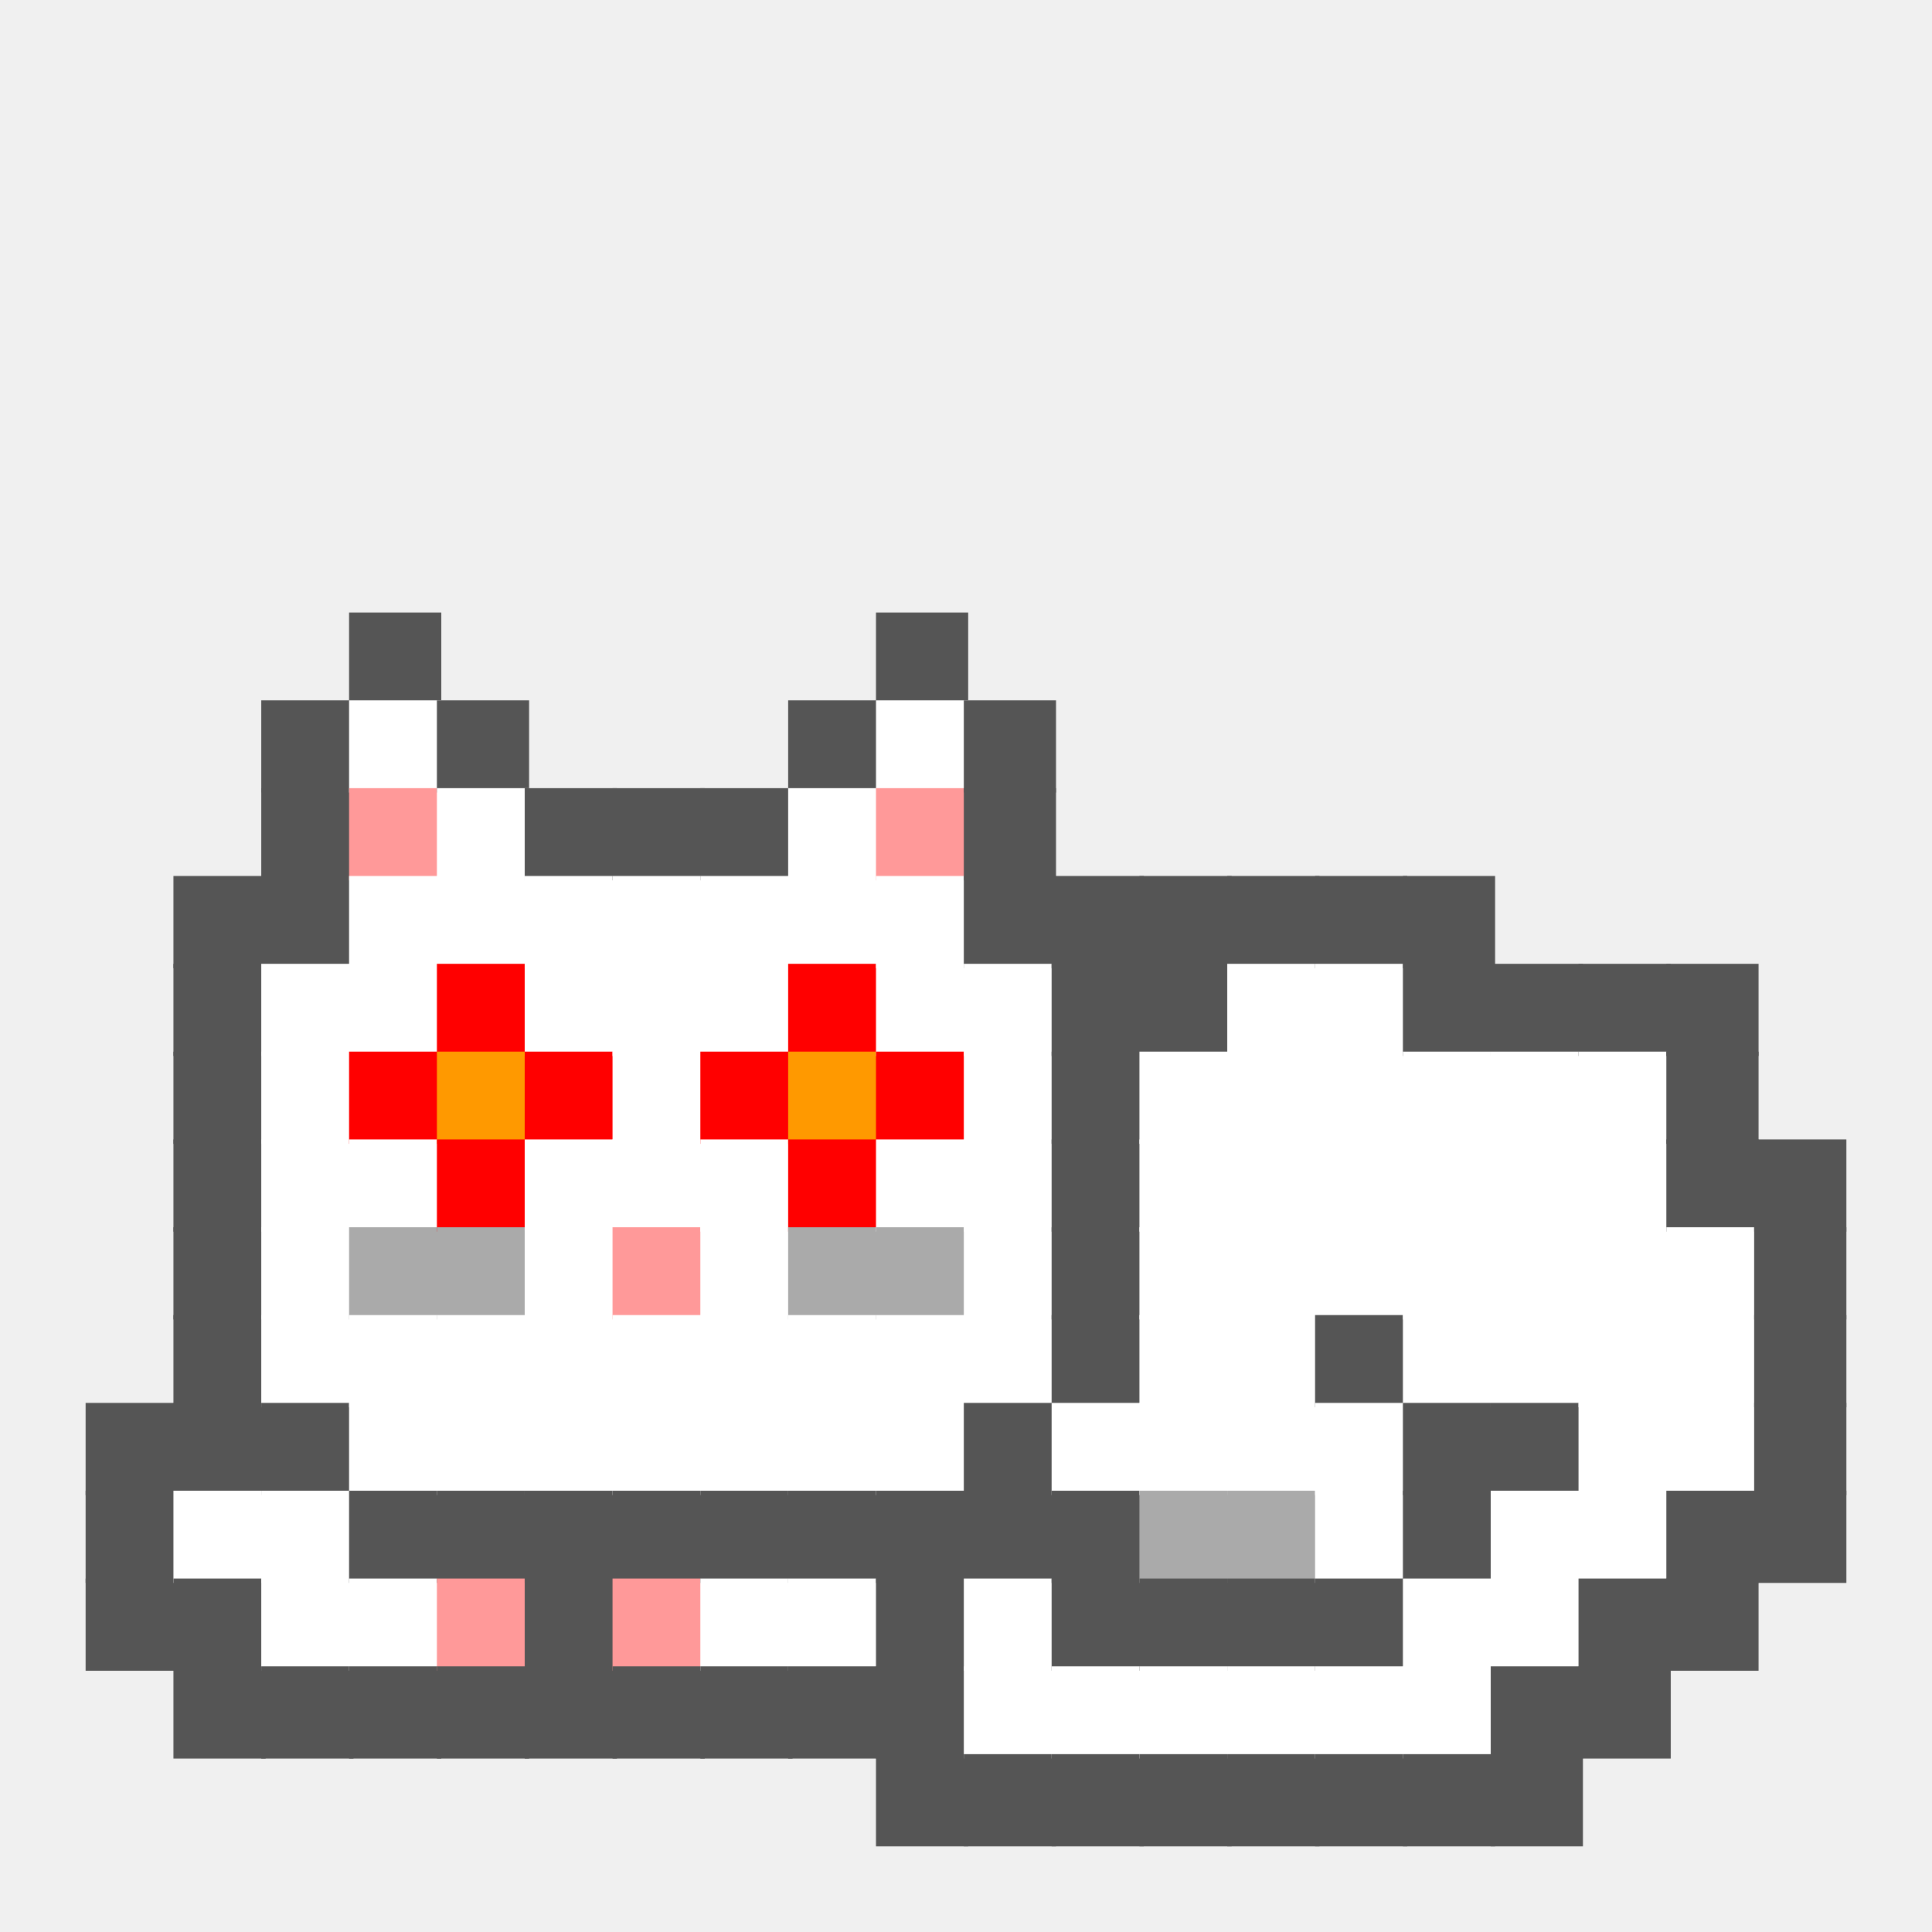
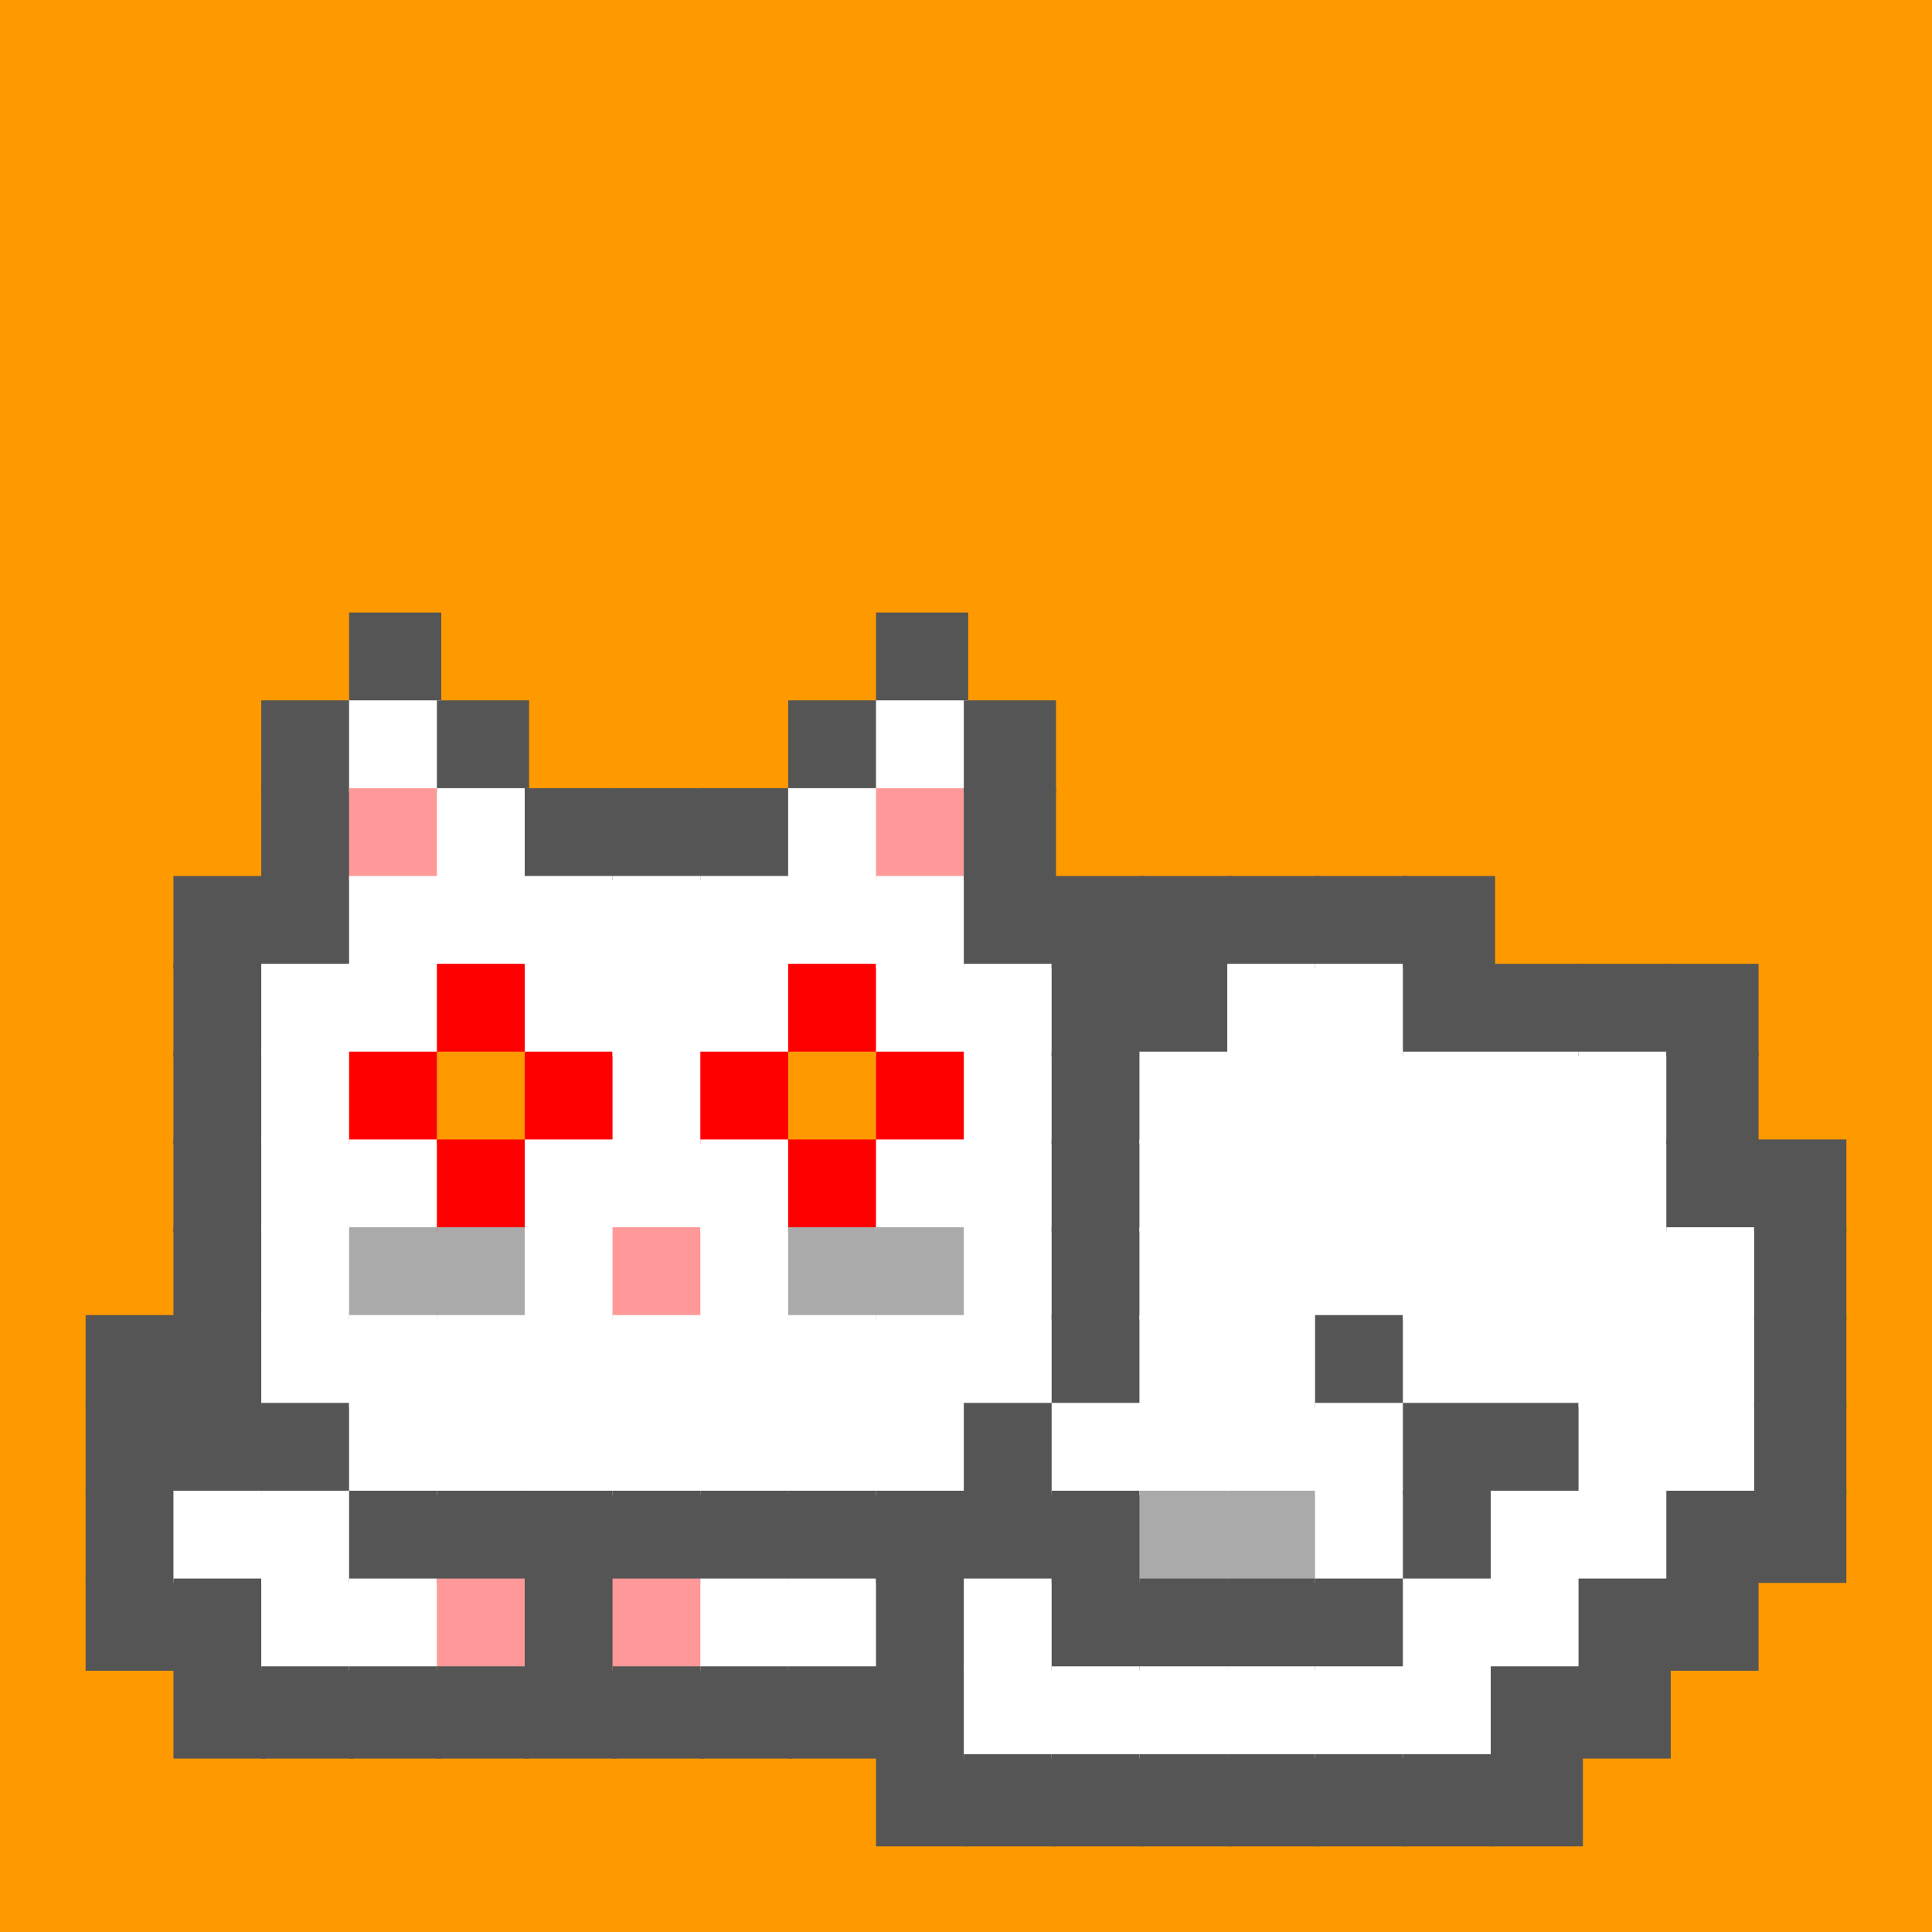
<svg xmlns="http://www.w3.org/2000/svg" viewBox="0 0 22 22">
+   <rect x="0" y="0" width="22" height="22" fill="#ff9900" />
+   <rect x="1" y="15" width="1" height="1" fill="#555555" stroke="#555555" stroke-width="0.05" />
  <rect x="1" y="16" width="1" height="1" fill="#555555" stroke="#555555" stroke-width="0.05" />
  <rect x="1" y="17" width="1" height="1" fill="#555555" stroke="#555555" stroke-width="0.05" />
  <rect x="1" y="18" width="1" height="1" fill="#555555" stroke="#555555" stroke-width="0.05" />
  <rect x="2" y="10" width="1" height="1" fill="#555555" stroke="#555555" stroke-width="0.05" />
  <rect x="2" y="11" width="1" height="1" fill="#555555" stroke="#555555" stroke-width="0.05" />
  <rect x="2" y="12" width="1" height="1" fill="#555555" stroke="#555555" stroke-width="0.05" />
  <rect x="2" y="13" width="1" height="1" fill="#555555" stroke="#555555" stroke-width="0.05" />
  <rect x="2" y="14" width="1" height="1" fill="#555555" stroke="#555555" stroke-width="0.05" />
  <rect x="2" y="15" width="1" height="1" fill="#555555" stroke="#555555" stroke-width="0.05" />
  <rect x="2" y="16" width="1" height="1" fill="#555555" stroke="#555555" stroke-width="0.05" />
  <rect x="2" y="17" width="1" height="1" fill="#ffffff" stroke="#ffffff" stroke-width="0.05" />
  <rect x="2" y="18" width="1" height="1" fill="#555555" stroke="#555555" stroke-width="0.05" />
  <rect x="2" y="19" width="1" height="1" fill="#555555" stroke="#555555" stroke-width="0.05" />
  <rect x="3" y="8" width="1" height="1" fill="#555555" stroke="#555555" stroke-width="0.05" />
  <rect x="3" y="9" width="1" height="1" fill="#555555" stroke="#555555" stroke-width="0.05" />
  <rect x="3" y="10" width="1" height="1" fill="#555555" stroke="#555555" stroke-width="0.05" />
  <rect x="3" y="11" width="1" height="1" fill="#ffffff" stroke="#ffffff" stroke-width="0.05" />
  <rect x="3" y="12" width="1" height="1" fill="#ffffff" stroke="#ffffff" stroke-width="0.05" />
  <rect x="3" y="13" width="1" height="1" fill="#ffffff" stroke="#ffffff" stroke-width="0.05" />
  <rect x="3" y="14" width="1" height="1" fill="#ffffff" stroke="#ffffff" stroke-width="0.05" />
  <rect x="3" y="15" width="1" height="1" fill="#ffffff" stroke="#ffffff" stroke-width="0.05" />
  <rect x="3" y="16" width="1" height="1" fill="#555555" stroke="#555555" stroke-width="0.05" />
  <rect x="3" y="17" width="1" height="1" fill="#ffffff" stroke="#ffffff" stroke-width="0.05" />
  <rect x="3" y="18" width="1" height="1" fill="#ffffff" stroke="#ffffff" stroke-width="0.05" />
  <rect x="3" y="19" width="1" height="1" fill="#555555" stroke="#555555" stroke-width="0.05" />
  <rect x="4" y="7" width="1" height="1" fill="#555555" stroke="#555555" stroke-width="0.05" />
  <rect x="4" y="8" width="1" height="1" fill="#ffffff" stroke="#ffffff" stroke-width="0.05" />
  <rect x="4" y="9" width="1" height="1" fill="#ff9999" stroke="#ff9999" stroke-width="0.05" />
  <rect x="4" y="10" width="1" height="1" fill="#ffffff" stroke="#ffffff" stroke-width="0.05" />
  <rect x="4" y="11" width="1" height="1" fill="#ffffff" stroke="#ffffff" stroke-width="0.05" />
  <rect x="4" y="12" width="1" height="1" fill="#ff0000" stroke="#ff0000" stroke-width="0.05" />
  <rect x="4" y="13" width="1" height="1" fill="#ffffff" stroke="#ffffff" stroke-width="0.05" />
  <rect x="4" y="14" width="1" height="1" fill="#aaaaaa" stroke="#aaaaaa" stroke-width="0.05" />
  <rect x="4" y="15" width="1" height="1" fill="#ffffff" stroke="#ffffff" stroke-width="0.05" />
  <rect x="4" y="16" width="1" height="1" fill="#ffffff" stroke="#ffffff" stroke-width="0.05" />
  <rect x="4" y="17" width="1" height="1" fill="#555555" stroke="#555555" stroke-width="0.05" />
  <rect x="4" y="18" width="1" height="1" fill="#ffffff" stroke="#ffffff" stroke-width="0.05" />
  <rect x="4" y="19" width="1" height="1" fill="#555555" stroke="#555555" stroke-width="0.05" />
  <rect x="5" y="8" width="1" height="1" fill="#555555" stroke="#555555" stroke-width="0.05" />
  <rect x="5" y="9" width="1" height="1" fill="#ffffff" stroke="#ffffff" stroke-width="0.05" />
  <rect x="5" y="10" width="1" height="1" fill="#ffffff" stroke="#ffffff" stroke-width="0.05" />
  <rect x="5" y="11" width="1" height="1" fill="#ff0000" stroke="#ff0000" stroke-width="0.05" />
  <rect x="5" y="12" width="1" height="1" fill="#ff9900" stroke="#ff9900" stroke-width="0.05" />
  <rect x="5" y="13" width="1" height="1" fill="#ff0000" stroke="#ff0000" stroke-width="0.05" />
  <rect x="5" y="14" width="1" height="1" fill="#aaaaaa" stroke="#aaaaaa" stroke-width="0.05" />
  <rect x="5" y="15" width="1" height="1" fill="#ffffff" stroke="#ffffff" stroke-width="0.05" />
  <rect x="5" y="16" width="1" height="1" fill="#ffffff" stroke="#ffffff" stroke-width="0.05" />
  <rect x="5" y="17" width="1" height="1" fill="#555555" stroke="#555555" stroke-width="0.05" />
  <rect x="5" y="18" width="1" height="1" fill="#ff9999" stroke="#ff9999" stroke-width="0.05" />
  <rect x="5" y="19" width="1" height="1" fill="#555555" stroke="#555555" stroke-width="0.05" />
  <rect x="6" y="9" width="1" height="1" fill="#555555" stroke="#555555" stroke-width="0.05" />
  <rect x="6" y="10" width="1" height="1" fill="#ffffff" stroke="#ffffff" stroke-width="0.05" />
  <rect x="6" y="11" width="1" height="1" fill="#ffffff" stroke="#ffffff" stroke-width="0.05" />
  <rect x="6" y="12" width="1" height="1" fill="#ff0000" stroke="#ff0000" stroke-width="0.05" />
  <rect x="6" y="13" width="1" height="1" fill="#ffffff" stroke="#ffffff" stroke-width="0.05" />
  <rect x="6" y="14" width="1" height="1" fill="#ffffff" stroke="#ffffff" stroke-width="0.05" />
  <rect x="6" y="15" width="1" height="1" fill="#ffffff" stroke="#ffffff" stroke-width="0.05" />
  <rect x="6" y="16" width="1" height="1" fill="#ffffff" stroke="#ffffff" stroke-width="0.05" />
  <rect x="6" y="17" width="1" height="1" fill="#555555" stroke="#555555" stroke-width="0.05" />
  <rect x="6" y="18" width="1" height="1" fill="#555555" stroke="#555555" stroke-width="0.05" />
  <rect x="6" y="19" width="1" height="1" fill="#555555" stroke="#555555" stroke-width="0.05" />
  <rect x="7" y="9" width="1" height="1" fill="#555555" stroke="#555555" stroke-width="0.05" />
  <rect x="7" y="10" width="1" height="1" fill="#ffffff" stroke="#ffffff" stroke-width="0.05" />
  <rect x="7" y="11" width="1" height="1" fill="#ffffff" stroke="#ffffff" stroke-width="0.05" />
  <rect x="7" y="12" width="1" height="1" fill="#ffffff" stroke="#ffffff" stroke-width="0.05" />
  <rect x="7" y="13" width="1" height="1" fill="#ffffff" stroke="#ffffff" stroke-width="0.05" />
  <rect x="7" y="14" width="1" height="1" fill="#ff9999" stroke="#ff9999" stroke-width="0.05" />
  <rect x="7" y="15" width="1" height="1" fill="#ffffff" stroke="#ffffff" stroke-width="0.05" />
  <rect x="7" y="16" width="1" height="1" fill="#ffffff" stroke="#ffffff" stroke-width="0.05" />
  <rect x="7" y="17" width="1" height="1" fill="#555555" stroke="#555555" stroke-width="0.05" />
  <rect x="7" y="18" width="1" height="1" fill="#ff9999" stroke="#ff9999" stroke-width="0.05" />
  <rect x="7" y="19" width="1" height="1" fill="#555555" stroke="#555555" stroke-width="0.05" />
  <rect x="8" y="9" width="1" height="1" fill="#555555" stroke="#555555" stroke-width="0.05" />
  <rect x="8" y="10" width="1" height="1" fill="#ffffff" stroke="#ffffff" stroke-width="0.05" />
  <rect x="8" y="11" width="1" height="1" fill="#ffffff" stroke="#ffffff" stroke-width="0.05" />
  <rect x="8" y="12" width="1" height="1" fill="#ff0000" stroke="#ff0000" stroke-width="0.05" />
  <rect x="8" y="13" width="1" height="1" fill="#ffffff" stroke="#ffffff" stroke-width="0.05" />
  <rect x="8" y="14" width="1" height="1" fill="#ffffff" stroke="#ffffff" stroke-width="0.05" />
  <rect x="8" y="15" width="1" height="1" fill="#ffffff" stroke="#ffffff" stroke-width="0.05" />
  <rect x="8" y="16" width="1" height="1" fill="#ffffff" stroke="#ffffff" stroke-width="0.05" />
  <rect x="8" y="17" width="1" height="1" fill="#555555" stroke="#555555" stroke-width="0.05" />
  <rect x="8" y="18" width="1" height="1" fill="#ffffff" stroke="#ffffff" stroke-width="0.05" />
  <rect x="8" y="19" width="1" height="1" fill="#555555" stroke="#555555" stroke-width="0.05" />
  <rect x="9" y="8" width="1" height="1" fill="#555555" stroke="#555555" stroke-width="0.05" />
  <rect x="9" y="9" width="1" height="1" fill="#ffffff" stroke="#ffffff" stroke-width="0.05" />
  <rect x="9" y="10" width="1" height="1" fill="#ffffff" stroke="#ffffff" stroke-width="0.05" />
  <rect x="9" y="11" width="1" height="1" fill="#ff0000" stroke="#ff0000" stroke-width="0.05" />
  <rect x="9" y="12" width="1" height="1" fill="#ff9900" stroke="#ff9900" stroke-width="0.05" />
  <rect x="9" y="13" width="1" height="1" fill="#ff0000" stroke="#ff0000" stroke-width="0.05" />
  <rect x="9" y="14" width="1" height="1" fill="#aaaaaa" stroke="#aaaaaa" stroke-width="0.05" />
  <rect x="9" y="15" width="1" height="1" fill="#ffffff" stroke="#ffffff" stroke-width="0.05" />
  <rect x="9" y="16" width="1" height="1" fill="#ffffff" stroke="#ffffff" stroke-width="0.05" />
  <rect x="9" y="17" width="1" height="1" fill="#555555" stroke="#555555" stroke-width="0.05" />
  <rect x="9" y="18" width="1" height="1" fill="#ffffff" stroke="#ffffff" stroke-width="0.05" />
  <rect x="9" y="19" width="1" height="1" fill="#555555" stroke="#555555" stroke-width="0.05" />
  <rect x="10" y="7" width="1" height="1" fill="#555555" stroke="#555555" stroke-width="0.05" />
  <rect x="10" y="8" width="1" height="1" fill="#ffffff" stroke="#ffffff" stroke-width="0.05" />
  <rect x="10" y="9" width="1" height="1" fill="#ff9999" stroke="#ff9999" stroke-width="0.05" />
  <rect x="10" y="10" width="1" height="1" fill="#ffffff" stroke="#ffffff" stroke-width="0.05" />
  <rect x="10" y="11" width="1" height="1" fill="#ffffff" stroke="#ffffff" stroke-width="0.05" />
  <rect x="10" y="12" width="1" height="1" fill="#ff0000" stroke="#ff0000" stroke-width="0.05" />
  <rect x="10" y="13" width="1" height="1" fill="#ffffff" stroke="#ffffff" stroke-width="0.05" />
  <rect x="10" y="14" width="1" height="1" fill="#aaaaaa" stroke="#aaaaaa" stroke-width="0.05" />
  <rect x="10" y="15" width="1" height="1" fill="#ffffff" stroke="#ffffff" stroke-width="0.05" />
  <rect x="10" y="16" width="1" height="1" fill="#ffffff" stroke="#ffffff" stroke-width="0.05" />
  <rect x="10" y="17" width="1" height="1" fill="#555555" stroke="#555555" stroke-width="0.05" />
  <rect x="10" y="18" width="1" height="1" fill="#555555" stroke="#555555" stroke-width="0.05" />
  <rect x="10" y="19" width="1" height="1" fill="#555555" stroke="#555555" stroke-width="0.05" />
  <rect x="10" y="20" width="1" height="1" fill="#555555" stroke="#555555" stroke-width="0.05" />
  <rect x="11" y="8" width="1" height="1" fill="#555555" stroke="#555555" stroke-width="0.05" />
  <rect x="11" y="9" width="1" height="1" fill="#555555" stroke="#555555" stroke-width="0.05" />
  <rect x="11" y="10" width="1" height="1" fill="#555555" stroke="#555555" stroke-width="0.05" />
  <rect x="11" y="11" width="1" height="1" fill="#ffffff" stroke="#ffffff" stroke-width="0.05" />
  <rect x="11" y="12" width="1" height="1" fill="#ffffff" stroke="#ffffff" stroke-width="0.05" />
  <rect x="11" y="13" width="1" height="1" fill="#ffffff" stroke="#ffffff" stroke-width="0.05" />
  <rect x="11" y="14" width="1" height="1" fill="#ffffff" stroke="#ffffff" stroke-width="0.05" />
  <rect x="11" y="15" width="1" height="1" fill="#ffffff" stroke="#ffffff" stroke-width="0.05" />
  <rect x="11" y="16" width="1" height="1" fill="#555555" stroke="#555555" stroke-width="0.05" />
  <rect x="11" y="17" width="1" height="1" fill="#555555" stroke="#555555" stroke-width="0.05" />
  <rect x="11" y="18" width="1" height="1" fill="#ffffff" stroke="#ffffff" stroke-width="0.05" />
  <rect x="11" y="19" width="1" height="1" fill="#ffffff" stroke="#ffffff" stroke-width="0.05" />
  <rect x="11" y="20" width="1" height="1" fill="#555555" stroke="#555555" stroke-width="0.05" />
  <rect x="12" y="10" width="1" height="1" fill="#555555" stroke="#555555" stroke-width="0.05" />
  <rect x="12" y="11" width="1" height="1" fill="#555555" stroke="#555555" stroke-width="0.05" />
  <rect x="12" y="12" width="1" height="1" fill="#555555" stroke="#555555" stroke-width="0.05" />
  <rect x="12" y="13" width="1" height="1" fill="#555555" stroke="#555555" stroke-width="0.05" />
  <rect x="12" y="14" width="1" height="1" fill="#555555" stroke="#555555" stroke-width="0.05" />
  <rect x="12" y="15" width="1" height="1" fill="#555555" stroke="#555555" stroke-width="0.05" />
  <rect x="12" y="16" width="1" height="1" fill="#ffffff" stroke="#ffffff" stroke-width="0.05" />
  <rect x="12" y="17" width="1" height="1" fill="#555555" stroke="#555555" stroke-width="0.05" />
  <rect x="12" y="18" width="1" height="1" fill="#555555" stroke="#555555" stroke-width="0.05" />
  <rect x="12" y="19" width="1" height="1" fill="#ffffff" stroke="#ffffff" stroke-width="0.05" />
  <rect x="12" y="20" width="1" height="1" fill="#555555" stroke="#555555" stroke-width="0.05" />
  <rect x="13" y="10" width="1" height="1" fill="#555555" stroke="#555555" stroke-width="0.05" />
  <rect x="13" y="11" width="1" height="1" fill="#555555" stroke="#555555" stroke-width="0.05" />
  <rect x="13" y="12" width="1" height="1" fill="#ffffff" stroke="#ffffff" stroke-width="0.05" />
  <rect x="13" y="13" width="1" height="1" fill="#ffffff" stroke="#ffffff" stroke-width="0.05" />
  <rect x="13" y="14" width="1" height="1" fill="#ffffff" stroke="#ffffff" stroke-width="0.05" />
  <rect x="13" y="15" width="1" height="1" fill="#ffffff" stroke="#ffffff" stroke-width="0.05" />
  <rect x="13" y="16" width="1" height="1" fill="#ffffff" stroke="#ffffff" stroke-width="0.05" />
  <rect x="13" y="17" width="1" height="1" fill="#aaaaaa" stroke="#aaaaaa" stroke-width="0.05" />
  <rect x="13" y="18" width="1" height="1" fill="#555555" stroke="#555555" stroke-width="0.05" />
  <rect x="13" y="19" width="1" height="1" fill="#ffffff" stroke="#ffffff" stroke-width="0.05" />
  <rect x="13" y="20" width="1" height="1" fill="#555555" stroke="#555555" stroke-width="0.05" />
  <rect x="14" y="10" width="1" height="1" fill="#555555" stroke="#555555" stroke-width="0.05" />
  <rect x="14" y="11" width="1" height="1" fill="#ffffff" stroke="#ffffff" stroke-width="0.05" />
  <rect x="14" y="12" width="1" height="1" fill="#ffffff" stroke="#ffffff" stroke-width="0.05" />
  <rect x="14" y="13" width="1" height="1" fill="#ffffff" stroke="#ffffff" stroke-width="0.05" />
  <rect x="14" y="14" width="1" height="1" fill="#ffffff" stroke="#ffffff" stroke-width="0.05" />
  <rect x="14" y="15" width="1" height="1" fill="#ffffff" stroke="#ffffff" stroke-width="0.05" />
  <rect x="14" y="16" width="1" height="1" fill="#ffffff" stroke="#ffffff" stroke-width="0.05" />
  <rect x="14" y="17" width="1" height="1" fill="#aaaaaa" stroke="#aaaaaa" stroke-width="0.05" />
  <rect x="14" y="18" width="1" height="1" fill="#555555" stroke="#555555" stroke-width="0.05" />
  <rect x="14" y="19" width="1" height="1" fill="#ffffff" stroke="#ffffff" stroke-width="0.05" />
  <rect x="14" y="20" width="1" height="1" fill="#555555" stroke="#555555" stroke-width="0.05" />
  <rect x="15" y="10" width="1" height="1" fill="#555555" stroke="#555555" stroke-width="0.05" />
  <rect x="15" y="11" width="1" height="1" fill="#ffffff" stroke="#ffffff" stroke-width="0.05" />
  <rect x="15" y="12" width="1" height="1" fill="#ffffff" stroke="#ffffff" stroke-width="0.05" />
  <rect x="15" y="13" width="1" height="1" fill="#ffffff" stroke="#ffffff" stroke-width="0.05" />
  <rect x="15" y="14" width="1" height="1" fill="#ffffff" stroke="#ffffff" stroke-width="0.05" />
  <rect x="15" y="15" width="1" height="1" fill="#555555" stroke="#555555" stroke-width="0.05" />
  <rect x="15" y="16" width="1" height="1" fill="#ffffff" stroke="#ffffff" stroke-width="0.05" />
  <rect x="15" y="17" width="1" height="1" fill="#ffffff" stroke="#ffffff" stroke-width="0.05" />
  <rect x="15" y="18" width="1" height="1" fill="#555555" stroke="#555555" stroke-width="0.05" />
  <rect x="15" y="19" width="1" height="1" fill="#ffffff" stroke="#ffffff" stroke-width="0.05" />
  <rect x="15" y="20" width="1" height="1" fill="#555555" stroke="#555555" stroke-width="0.05" />
  <rect x="16" y="10" width="1" height="1" fill="#555555" stroke="#555555" stroke-width="0.05" />
  <rect x="16" y="11" width="1" height="1" fill="#555555" stroke="#555555" stroke-width="0.05" />
  <rect x="16" y="12" width="1" height="1" fill="#ffffff" stroke="#ffffff" stroke-width="0.05" />
  <rect x="16" y="13" width="1" height="1" fill="#ffffff" stroke="#ffffff" stroke-width="0.05" />
  <rect x="16" y="14" width="1" height="1" fill="#ffffff" stroke="#ffffff" stroke-width="0.05" />
  <rect x="16" y="15" width="1" height="1" fill="#ffffff" stroke="#ffffff" stroke-width="0.05" />
  <rect x="16" y="16" width="1" height="1" fill="#555555" stroke="#555555" stroke-width="0.05" />
  <rect x="16" y="17" width="1" height="1" fill="#555555" stroke="#555555" stroke-width="0.05" />
  <rect x="16" y="18" width="1" height="1" fill="#ffffff" stroke="#ffffff" stroke-width="0.05" />
  <rect x="16" y="19" width="1" height="1" fill="#ffffff" stroke="#ffffff" stroke-width="0.05" />
  <rect x="16" y="20" width="1" height="1" fill="#555555" stroke="#555555" stroke-width="0.05" />
  <rect x="17" y="11" width="1" height="1" fill="#555555" stroke="#555555" stroke-width="0.05" />
  <rect x="17" y="12" width="1" height="1" fill="#ffffff" stroke="#ffffff" stroke-width="0.05" />
  <rect x="17" y="13" width="1" height="1" fill="#ffffff" stroke="#ffffff" stroke-width="0.05" />
  <rect x="17" y="14" width="1" height="1" fill="#ffffff" stroke="#ffffff" stroke-width="0.05" />
  <rect x="17" y="15" width="1" height="1" fill="#ffffff" stroke="#ffffff" stroke-width="0.05" />
  <rect x="17" y="16" width="1" height="1" fill="#555555" stroke="#555555" stroke-width="0.05" />
  <rect x="17" y="17" width="1" height="1" fill="#ffffff" stroke="#ffffff" stroke-width="0.05" />
  <rect x="17" y="18" width="1" height="1" fill="#ffffff" stroke="#ffffff" stroke-width="0.05" />
  <rect x="17" y="19" width="1" height="1" fill="#555555" stroke="#555555" stroke-width="0.05" />
  <rect x="17" y="20" width="1" height="1" fill="#555555" stroke="#555555" stroke-width="0.05" />
  <rect x="18" y="11" width="1" height="1" fill="#555555" stroke="#555555" stroke-width="0.05" />
  <rect x="18" y="12" width="1" height="1" fill="#ffffff" stroke="#ffffff" stroke-width="0.05" />
  <rect x="18" y="13" width="1" height="1" fill="#ffffff" stroke="#ffffff" stroke-width="0.05" />
  <rect x="18" y="14" width="1" height="1" fill="#ffffff" stroke="#ffffff" stroke-width="0.05" />
  <rect x="18" y="15" width="1" height="1" fill="#ffffff" stroke="#ffffff" stroke-width="0.05" />
  <rect x="18" y="16" width="1" height="1" fill="#ffffff" stroke="#ffffff" stroke-width="0.05" />
  <rect x="18" y="17" width="1" height="1" fill="#ffffff" stroke="#ffffff" stroke-width="0.05" />
  <rect x="18" y="18" width="1" height="1" fill="#555555" stroke="#555555" stroke-width="0.05" />
  <rect x="18" y="19" width="1" height="1" fill="#555555" stroke="#555555" stroke-width="0.05" />
  <rect x="19" y="11" width="1" height="1" fill="#555555" stroke="#555555" stroke-width="0.05" />
  <rect x="19" y="12" width="1" height="1" fill="#555555" stroke="#555555" stroke-width="0.05" />
  <rect x="19" y="13" width="1" height="1" fill="#555555" stroke="#555555" stroke-width="0.05" />
  <rect x="19" y="14" width="1" height="1" fill="#ffffff" stroke="#ffffff" stroke-width="0.05" />
  <rect x="19" y="15" width="1" height="1" fill="#ffffff" stroke="#ffffff" stroke-width="0.05" />
  <rect x="19" y="16" width="1" height="1" fill="#ffffff" stroke="#ffffff" stroke-width="0.05" />
  <rect x="19" y="17" width="1" height="1" fill="#555555" stroke="#555555" stroke-width="0.05" />
  <rect x="19" y="18" width="1" height="1" fill="#555555" stroke="#555555" stroke-width="0.05" />
  <rect x="20" y="13" width="1" height="1" fill="#555555" stroke="#555555" stroke-width="0.05" />
  <rect x="20" y="14" width="1" height="1" fill="#555555" stroke="#555555" stroke-width="0.05" />
  <rect x="20" y="15" width="1" height="1" fill="#555555" stroke="#555555" stroke-width="0.05" />
  <rect x="20" y="16" width="1" height="1" fill="#555555" stroke="#555555" stroke-width="0.05" />
  <rect x="20" y="17" width="1" height="1" fill="#555555" stroke="#555555" stroke-width="0.05" />
</svg>
